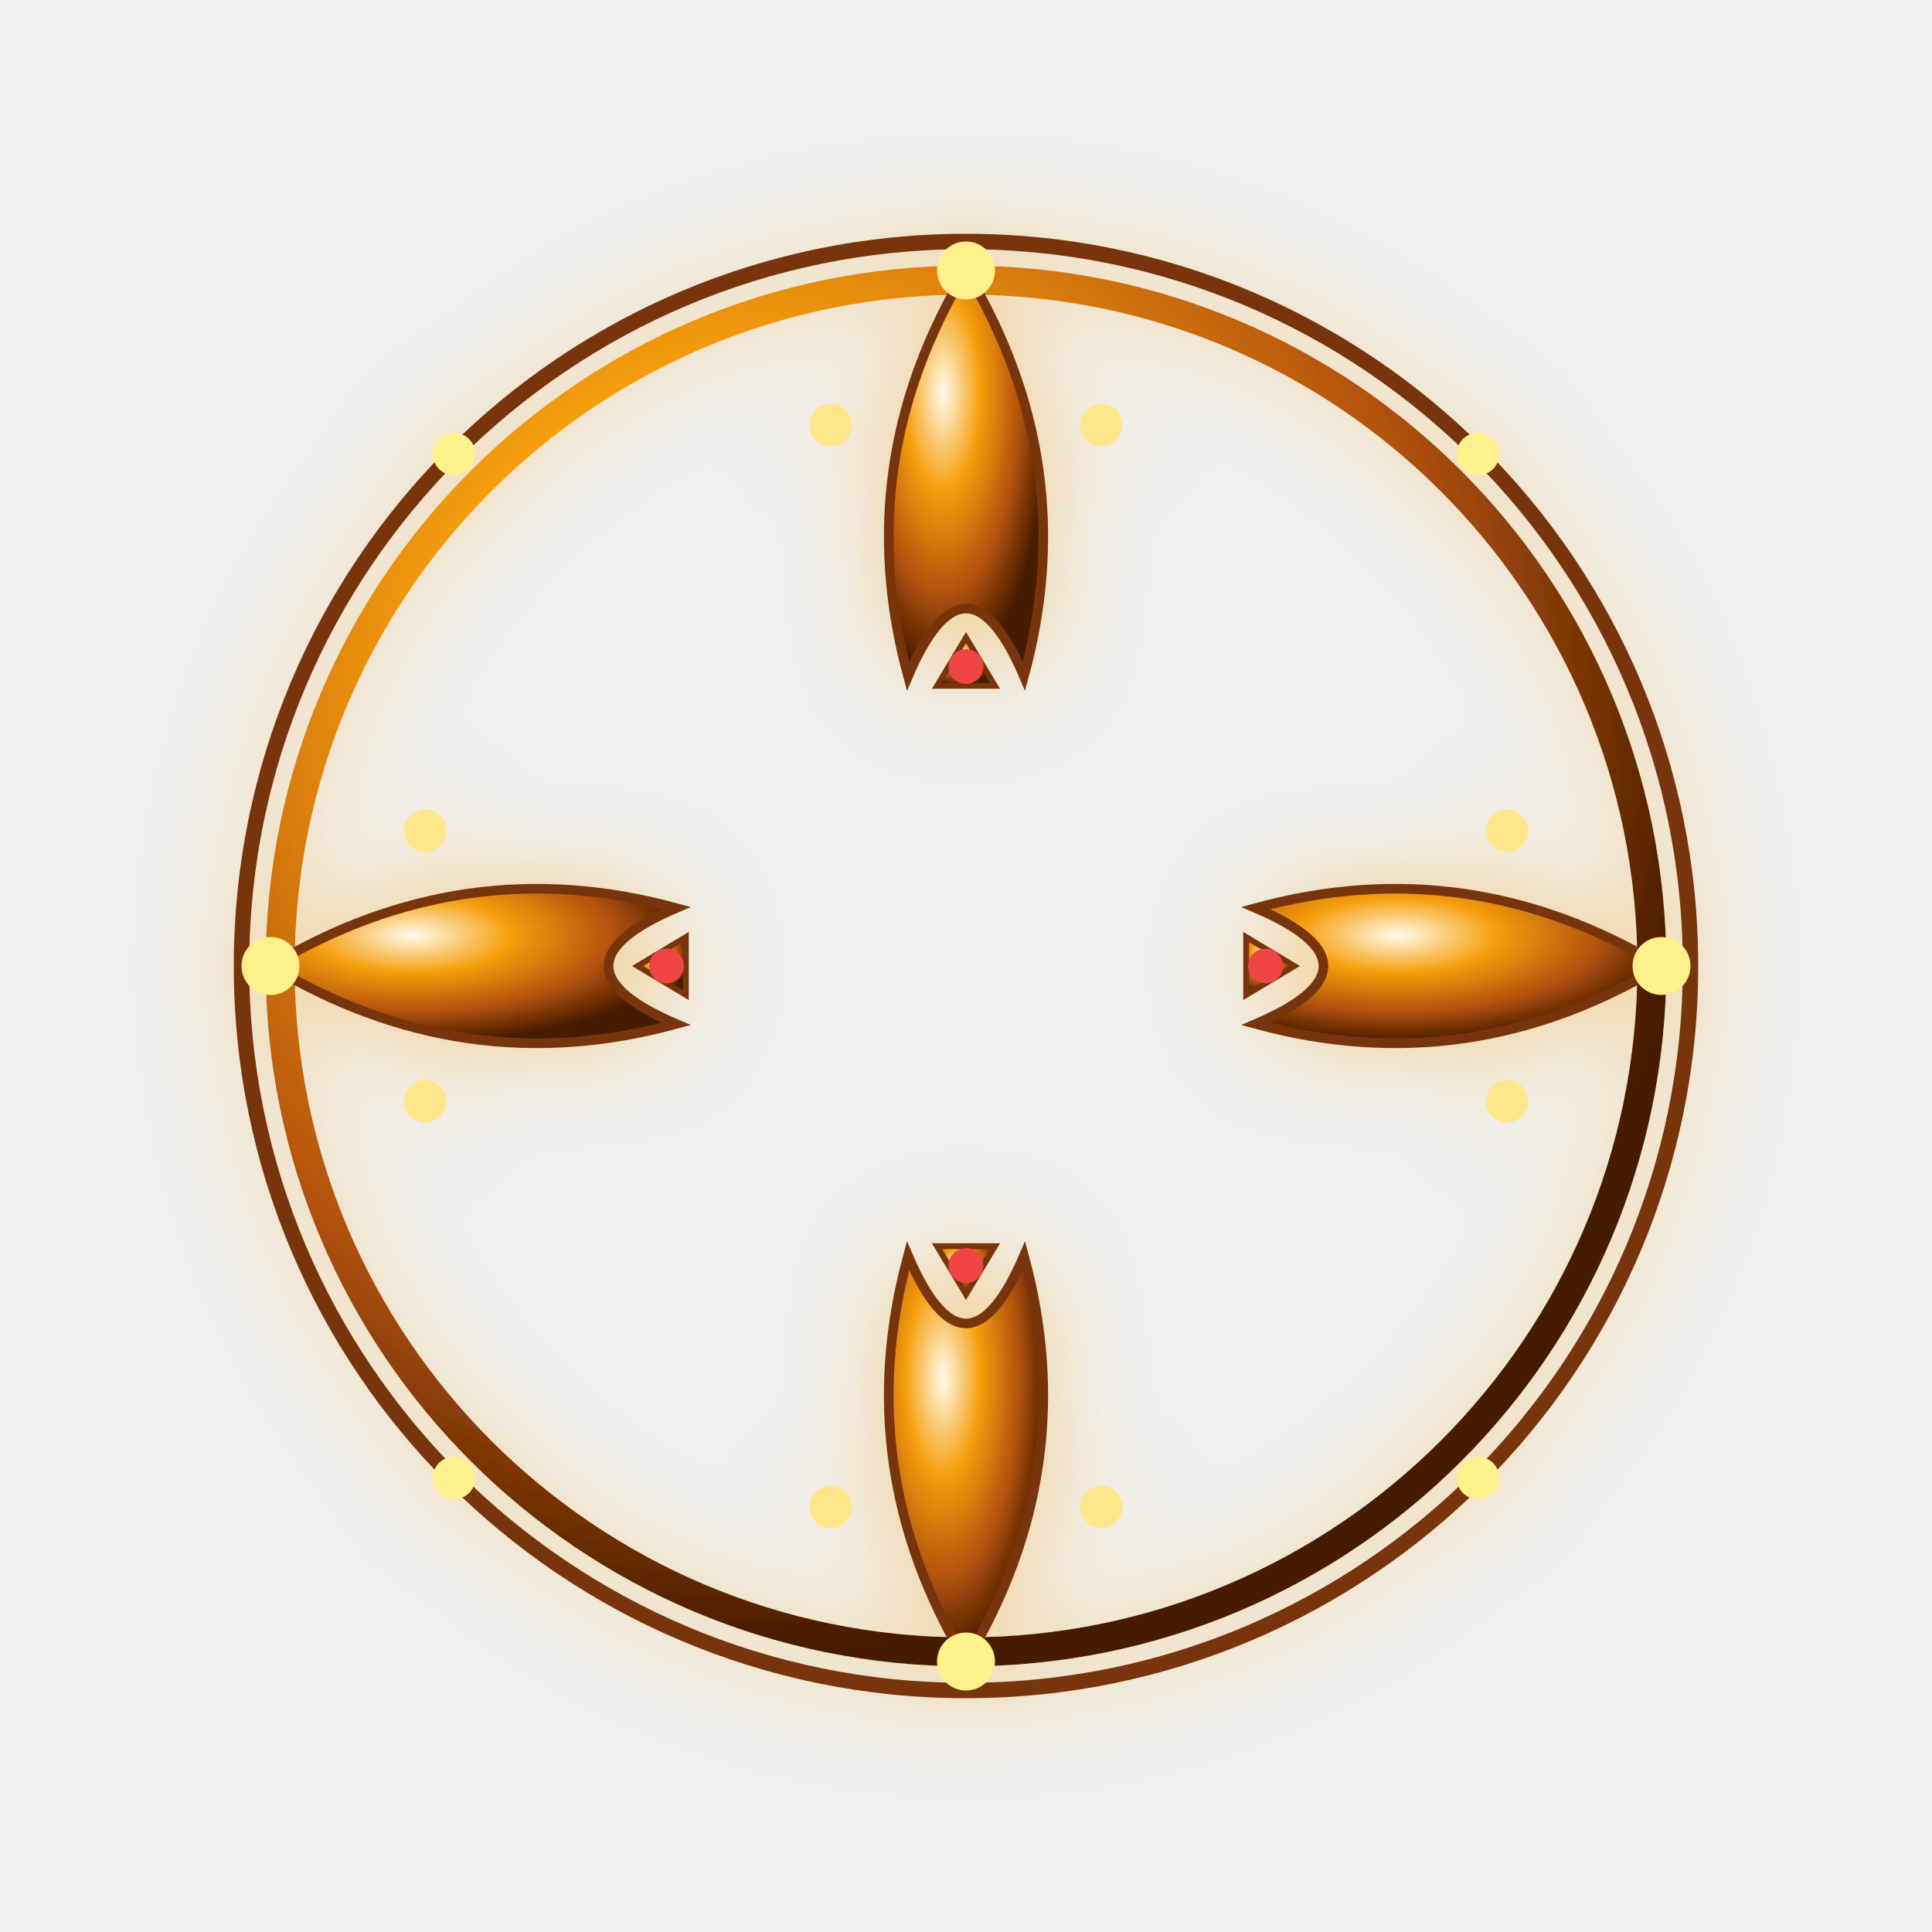
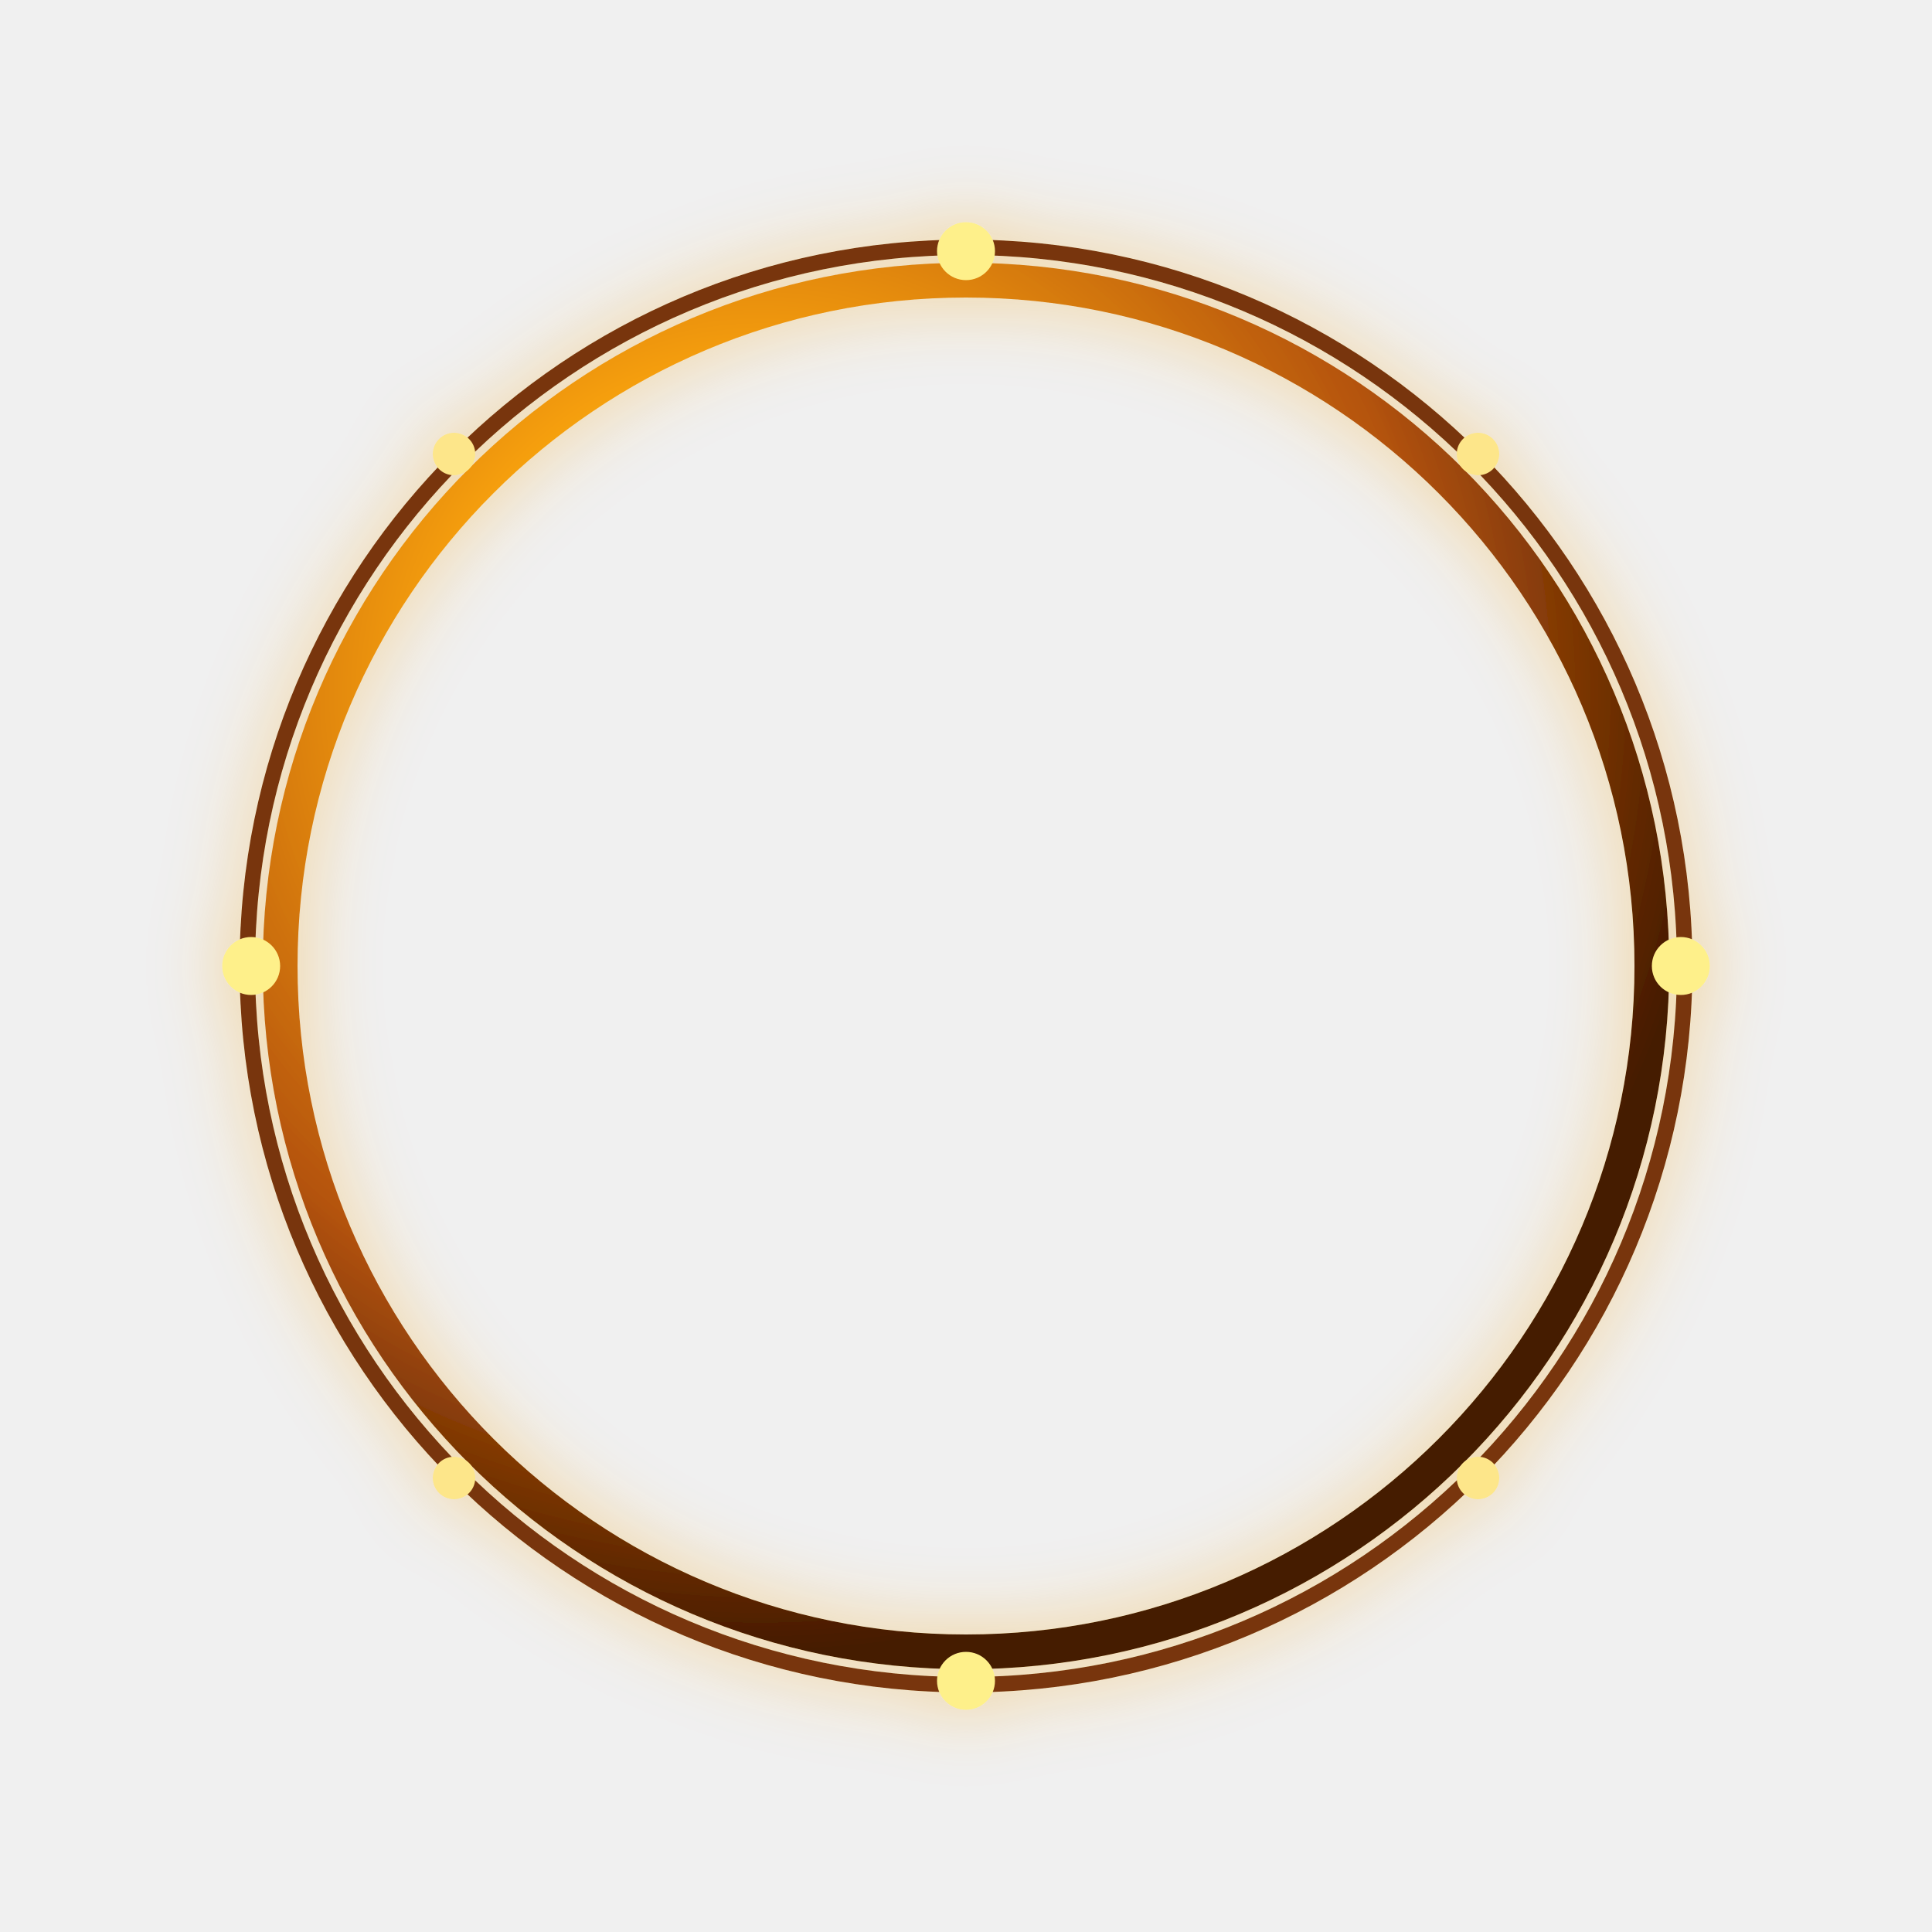
<svg xmlns="http://www.w3.org/2000/svg" viewBox="0 0 100 100" fill="none">
  <defs>
-     <radialGradient id="fineGold" cx="35%" cy="30%" r="70%">
+     <radialGradient id="noneGoldRing" cx="35%" cy="30%" r="70%">
      <stop offset="0%" stop-color="#fffbeb" />
      <stop offset="35%" stop-color="#f59e0b" />
      <stop offset="70%" stop-color="#b45309" />
      <stop offset="100%" stop-color="#451a03" />
    </radialGradient>
-     <filter id="goldAura" x="-25%" y="-25%" width="150%" height="150%">
-       <feDropShadow dx="0" dy="1" stdDeviation="1.5" flood-color="#000" flood-opacity="0.8" />
-       <feDropShadow dx="0" dy="0" stdDeviation="2.5" flood-color="#f59e0b" flood-opacity="0.4" />
+     <filter id="goldCalmShadow" x="-20%" y="-20%" width="140%" height="140%">
+       <feDropShadow dx="0" dy="1.5" stdDeviation="1.5" flood-color="#000" flood-opacity="0.8" />
+       <feDropShadow dx="0" dy="0" stdDeviation="2" flood-color="#f59e0b" flood-opacity="0.4" />
    </filter>
  </defs>
-   <g filter="url(#goldAura)">
-     <circle cx="50" cy="50" r="35.5" stroke="url(#fineGold)" stroke-width="1.5" />
-     <circle cx="50" cy="50" r="37.5" stroke="#78350f" stroke-width="0.8" />
-     <path d="M47,35 Q44,24 50,14 Q56,24 53,35 Q50,28 47,35 Z" fill="url(#fineGold)" stroke="#78350f" stroke-width="0.5" />
-     <circle cx="50" cy="14" r="1.5" fill="#fef08a" />
-     <circle cx="43" cy="22" r="1.1" fill="#fde68a" />
-     <circle cx="57" cy="22" r="1.1" fill="#fde68a" />
-     <path d="M65,47 Q76,44 86,50 Q76,56 65,53 Q72,50 65,47 Z" fill="url(#fineGold)" stroke="#78350f" stroke-width="0.5" />
-     <circle cx="86" cy="50" r="1.5" fill="#fef08a" />
-     <circle cx="78" cy="43" r="1.1" fill="#fde68a" />
-     <circle cx="78" cy="57" r="1.1" fill="#fde68a" />
-     <path d="M47,65 Q44,76 50,86 Q56,76 53,65 Q50,72 47,65 Z" fill="url(#fineGold)" stroke="#78350f" stroke-width="0.5" />
-     <circle cx="50" cy="86" r="1.5" fill="#fef08a" />
-     <circle cx="43" cy="78" r="1.1" fill="#fde68a" />
-     <circle cx="57" cy="78" r="1.1" fill="#fde68a" />
-     <path d="M35,47 Q24,44 14,50 Q24,56 35,53 Q28,50 35,47 Z" fill="url(#fineGold)" stroke="#78350f" stroke-width="0.5" />
-     <circle cx="14" cy="50" r="1.5" fill="#fef08a" />
-     <circle cx="22" cy="43" r="1.1" fill="#fde68a" />
-     <circle cx="22" cy="57" r="1.1" fill="#fde68a" />
-     <circle cx="23.5" cy="23.5" r="1.1" fill="#fef08a" />
-     <circle cx="76.5" cy="23.5" r="1.1" fill="#fef08a" />
-     <circle cx="76.5" cy="76.5" r="1.1" fill="#fef08a" />
-     <circle cx="23.5" cy="76.5" r="1.1" fill="#fef08a" />
-     <polygon points="48.5,35.5 50,33 51.5,35.5" fill="url(#fineGold)" stroke="#78350f" stroke-width="0.3" />
-     <circle cx="50" cy="34.5" r="0.9" fill="#ef4444" />
-     <polygon points="64.5,48.5 67,50 64.5,51.5" fill="url(#fineGold)" stroke="#78350f" stroke-width="0.3" />
-     <circle cx="65.5" cy="50" r="0.9" fill="#ef4444" />
-     <polygon points="48.5,64.5 50,67 51.5,64.5" fill="url(#fineGold)" stroke="#78350f" stroke-width="0.3" />
-     <circle cx="50" cy="65.5" r="0.9" fill="#ef4444" />
-     <polygon points="35.5,48.5 33,50 35.5,51.5" fill="url(#fineGold)" stroke="#78350f" stroke-width="0.3" />
-     <circle cx="34.5" cy="50" r="0.9" fill="#ef4444" />
+   <g filter="url(#goldCalmShadow)">
+     <circle cx="50" cy="50" r="35.5" stroke="url(#noneGoldRing)" stroke-width="1.8" />
+     <circle cx="50" cy="50" r="37.2" stroke="#78350f" stroke-width="0.8" />
+     <circle cx="50" cy="13" r="1.5" fill="#fef08a" />
+     <circle cx="87" cy="50" r="1.5" fill="#fef08a" />
+     <circle cx="50" cy="87" r="1.5" fill="#fef08a" />
+     <circle cx="13" cy="50" r="1.5" fill="#fef08a" />
+     <circle cx="23.5" cy="23.5" r="1.1" fill="#fde68a" />
+     <circle cx="76.5" cy="23.5" r="1.1" fill="#fde68a" />
+     <circle cx="76.5" cy="76.5" r="1.1" fill="#fde68a" />
+     <circle cx="23.5" cy="76.5" r="1.1" fill="#fde68a" />
+     <circle cx="50" cy="50" r="35.5" stroke="#ffffff" stroke-width="2.2" stroke-dasharray="14 210" opacity="0">
+       <animateTransform attributeName="transform" type="rotate" from="0 50 50" to="360 50 50" dur="1.2s" begin="2s; 9s; 16s; 23s; 30s" repeatCount="1" />
+       <animate attributeName="opacity" values="0; 0.9; 0" dur="1.2s" begin="2s; 9s; 16s; 23s; 30s" repeatCount="1" />
+     </circle>
  </g>
</svg>
